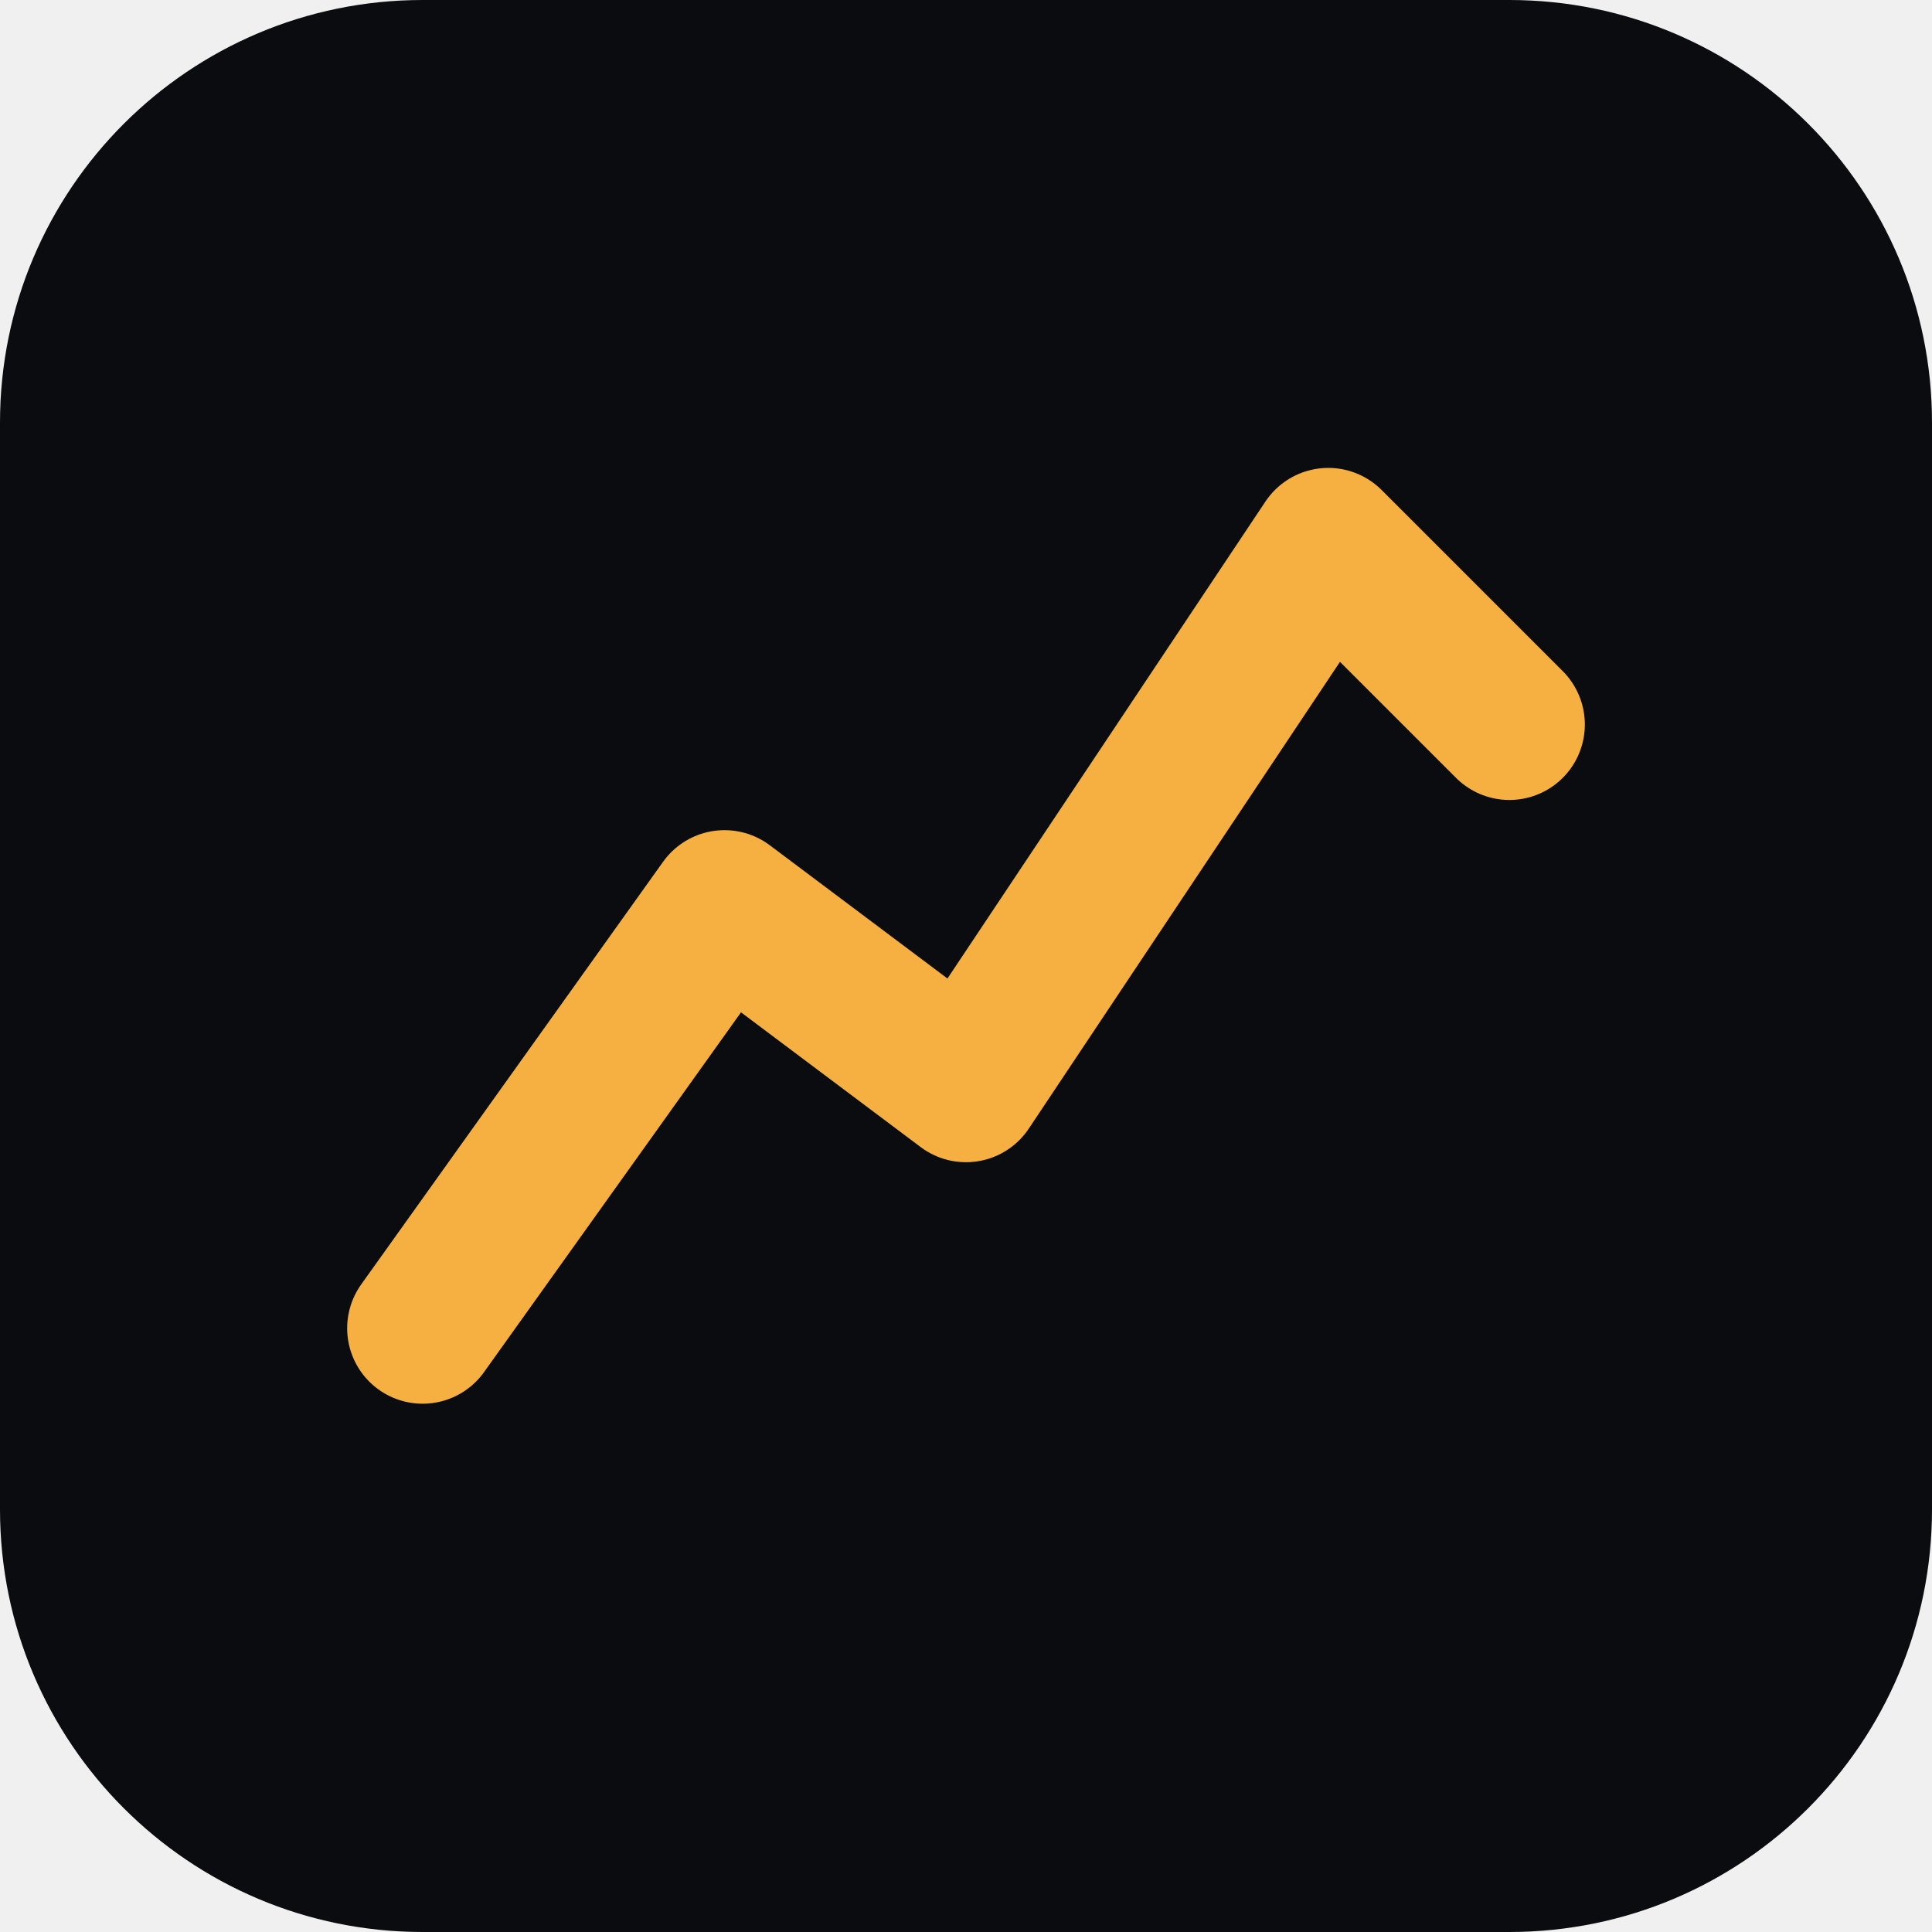
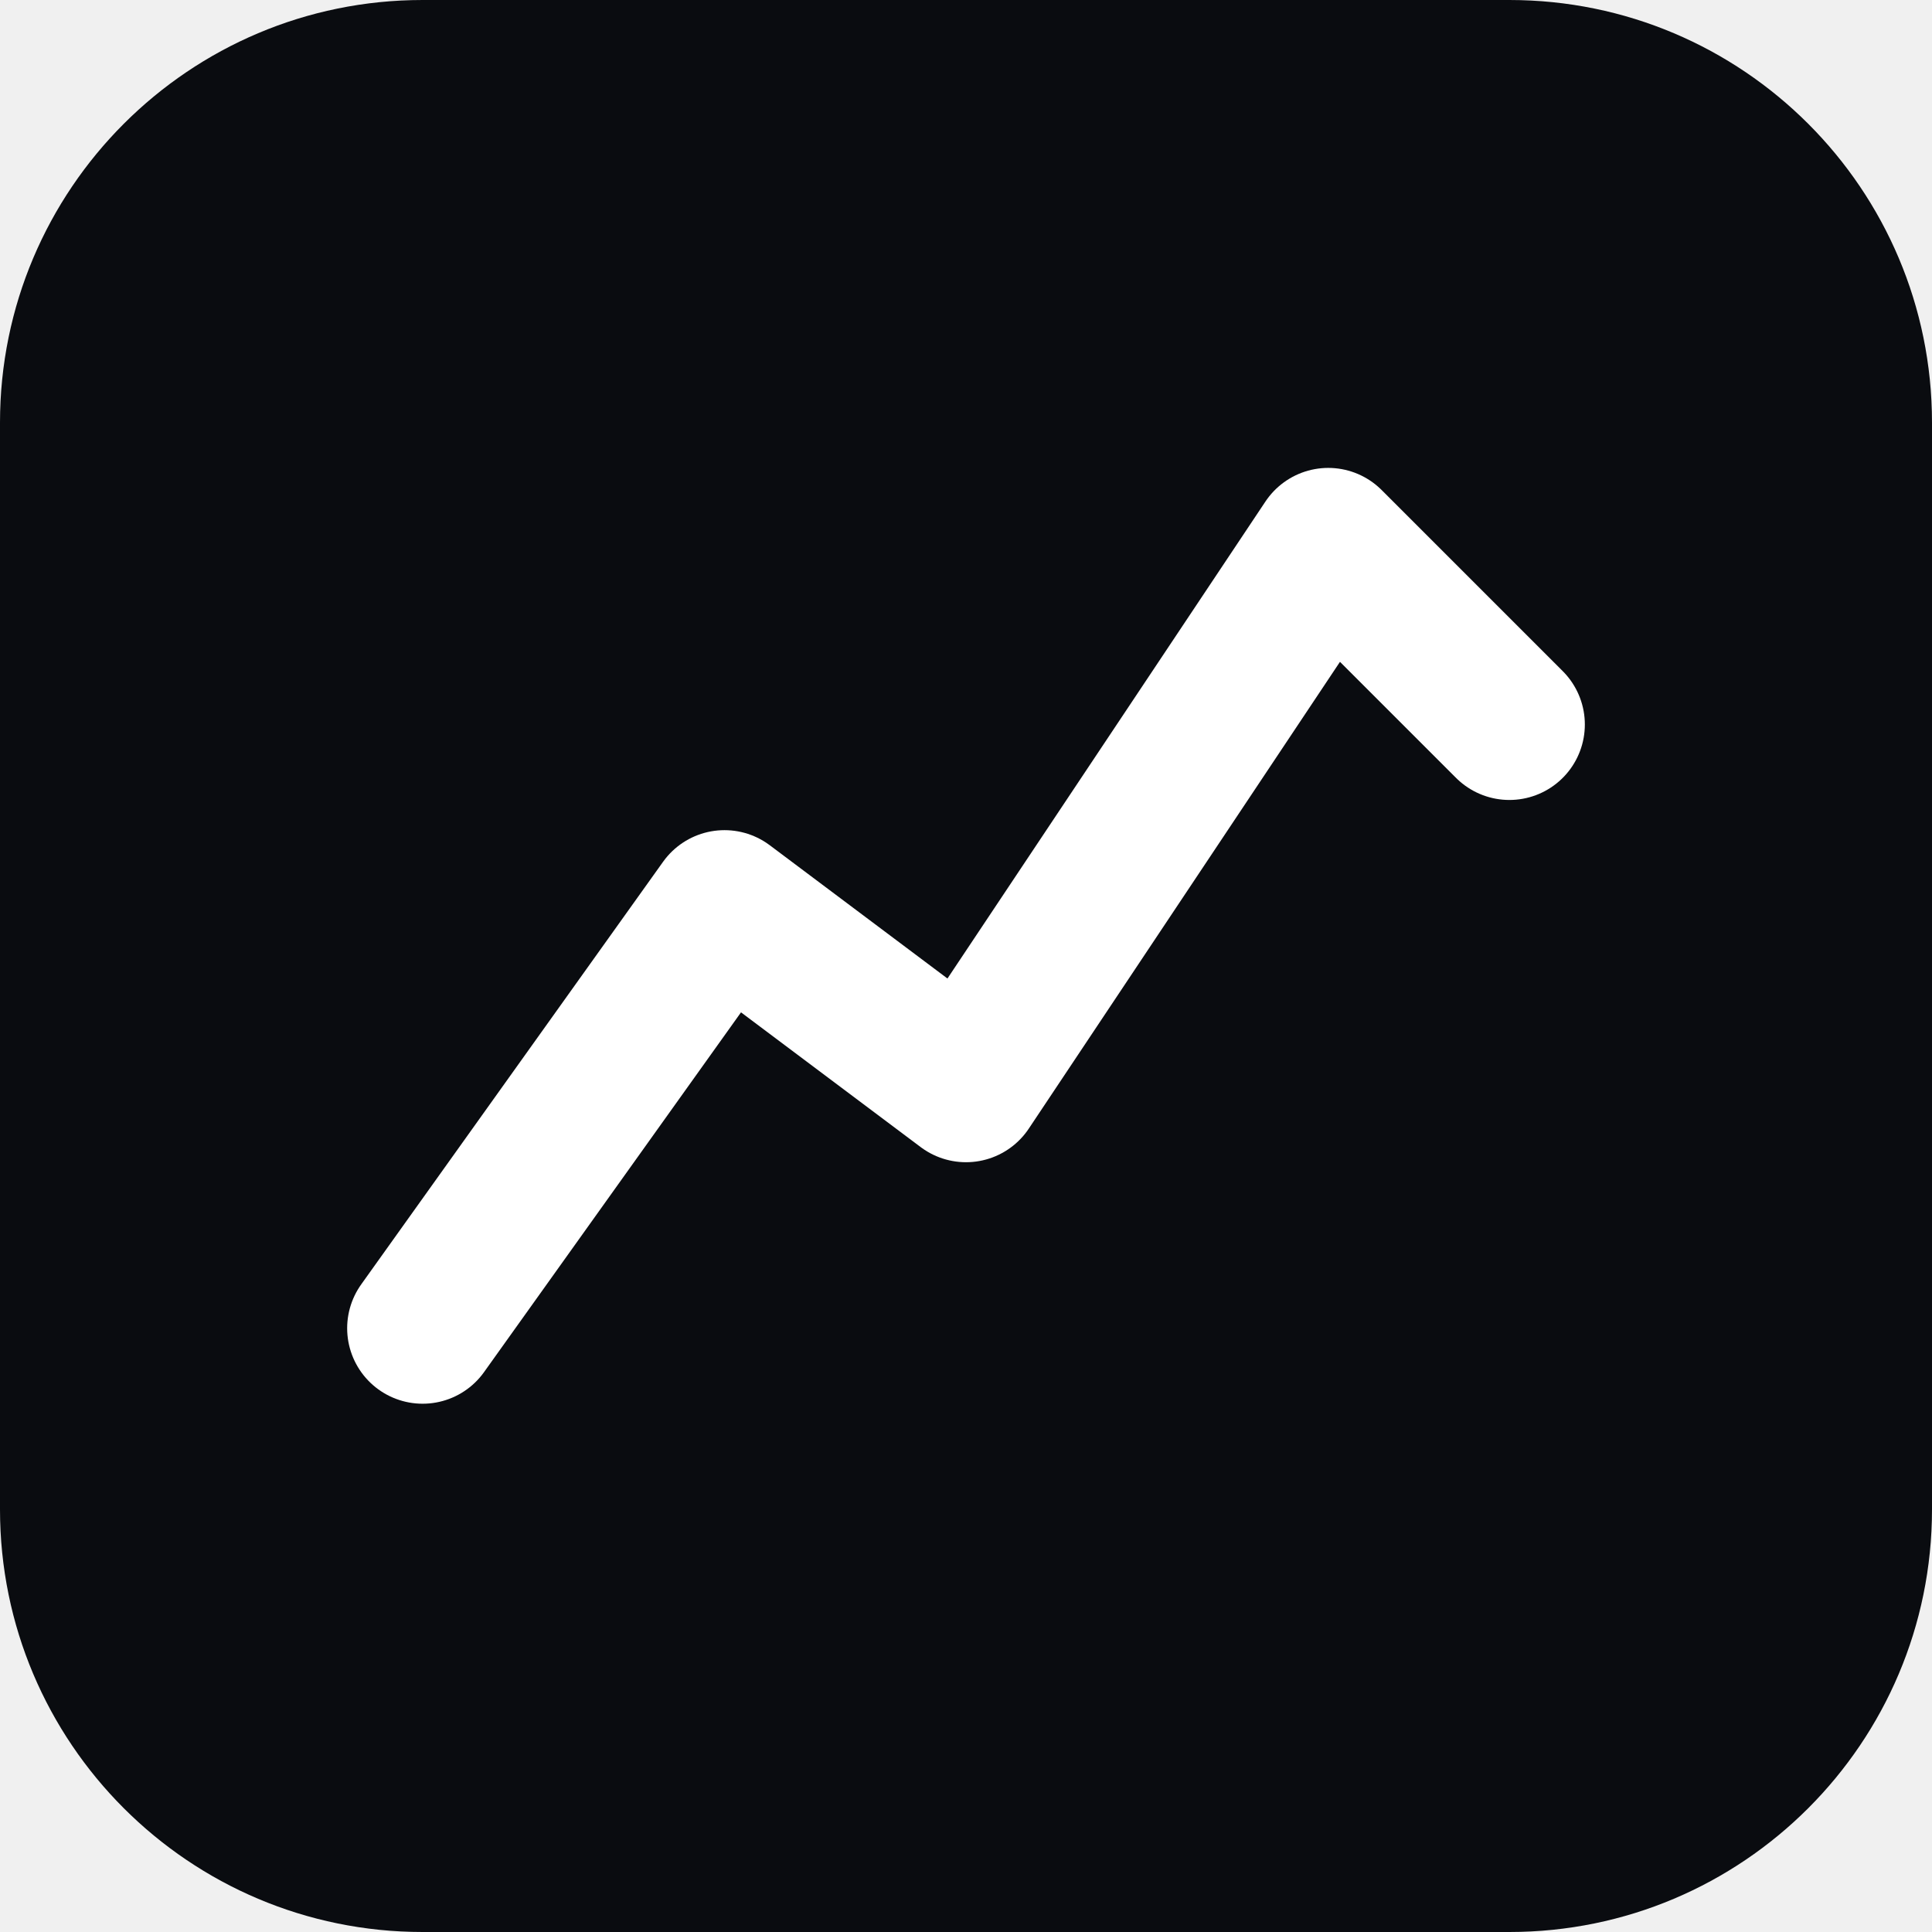
<svg xmlns="http://www.w3.org/2000/svg" viewBox="0 0 64 64">
  <rect width="64" height="64" rx="14" fill="#0A0C10" />
-   <path d="M14 44 L24 30 L32 36 L44 18 L50 24" stroke="#F5B041" stroke-width="5" fill="none" stroke-linecap="round" stroke-linejoin="round" />
+   <path d="M14 44 L24 30 L32 36 L44 18 L50 24" fill="none" stroke="#FFFFFF" stroke-width="5" stroke-linecap="round" stroke-linejoin="round" />
</svg>
